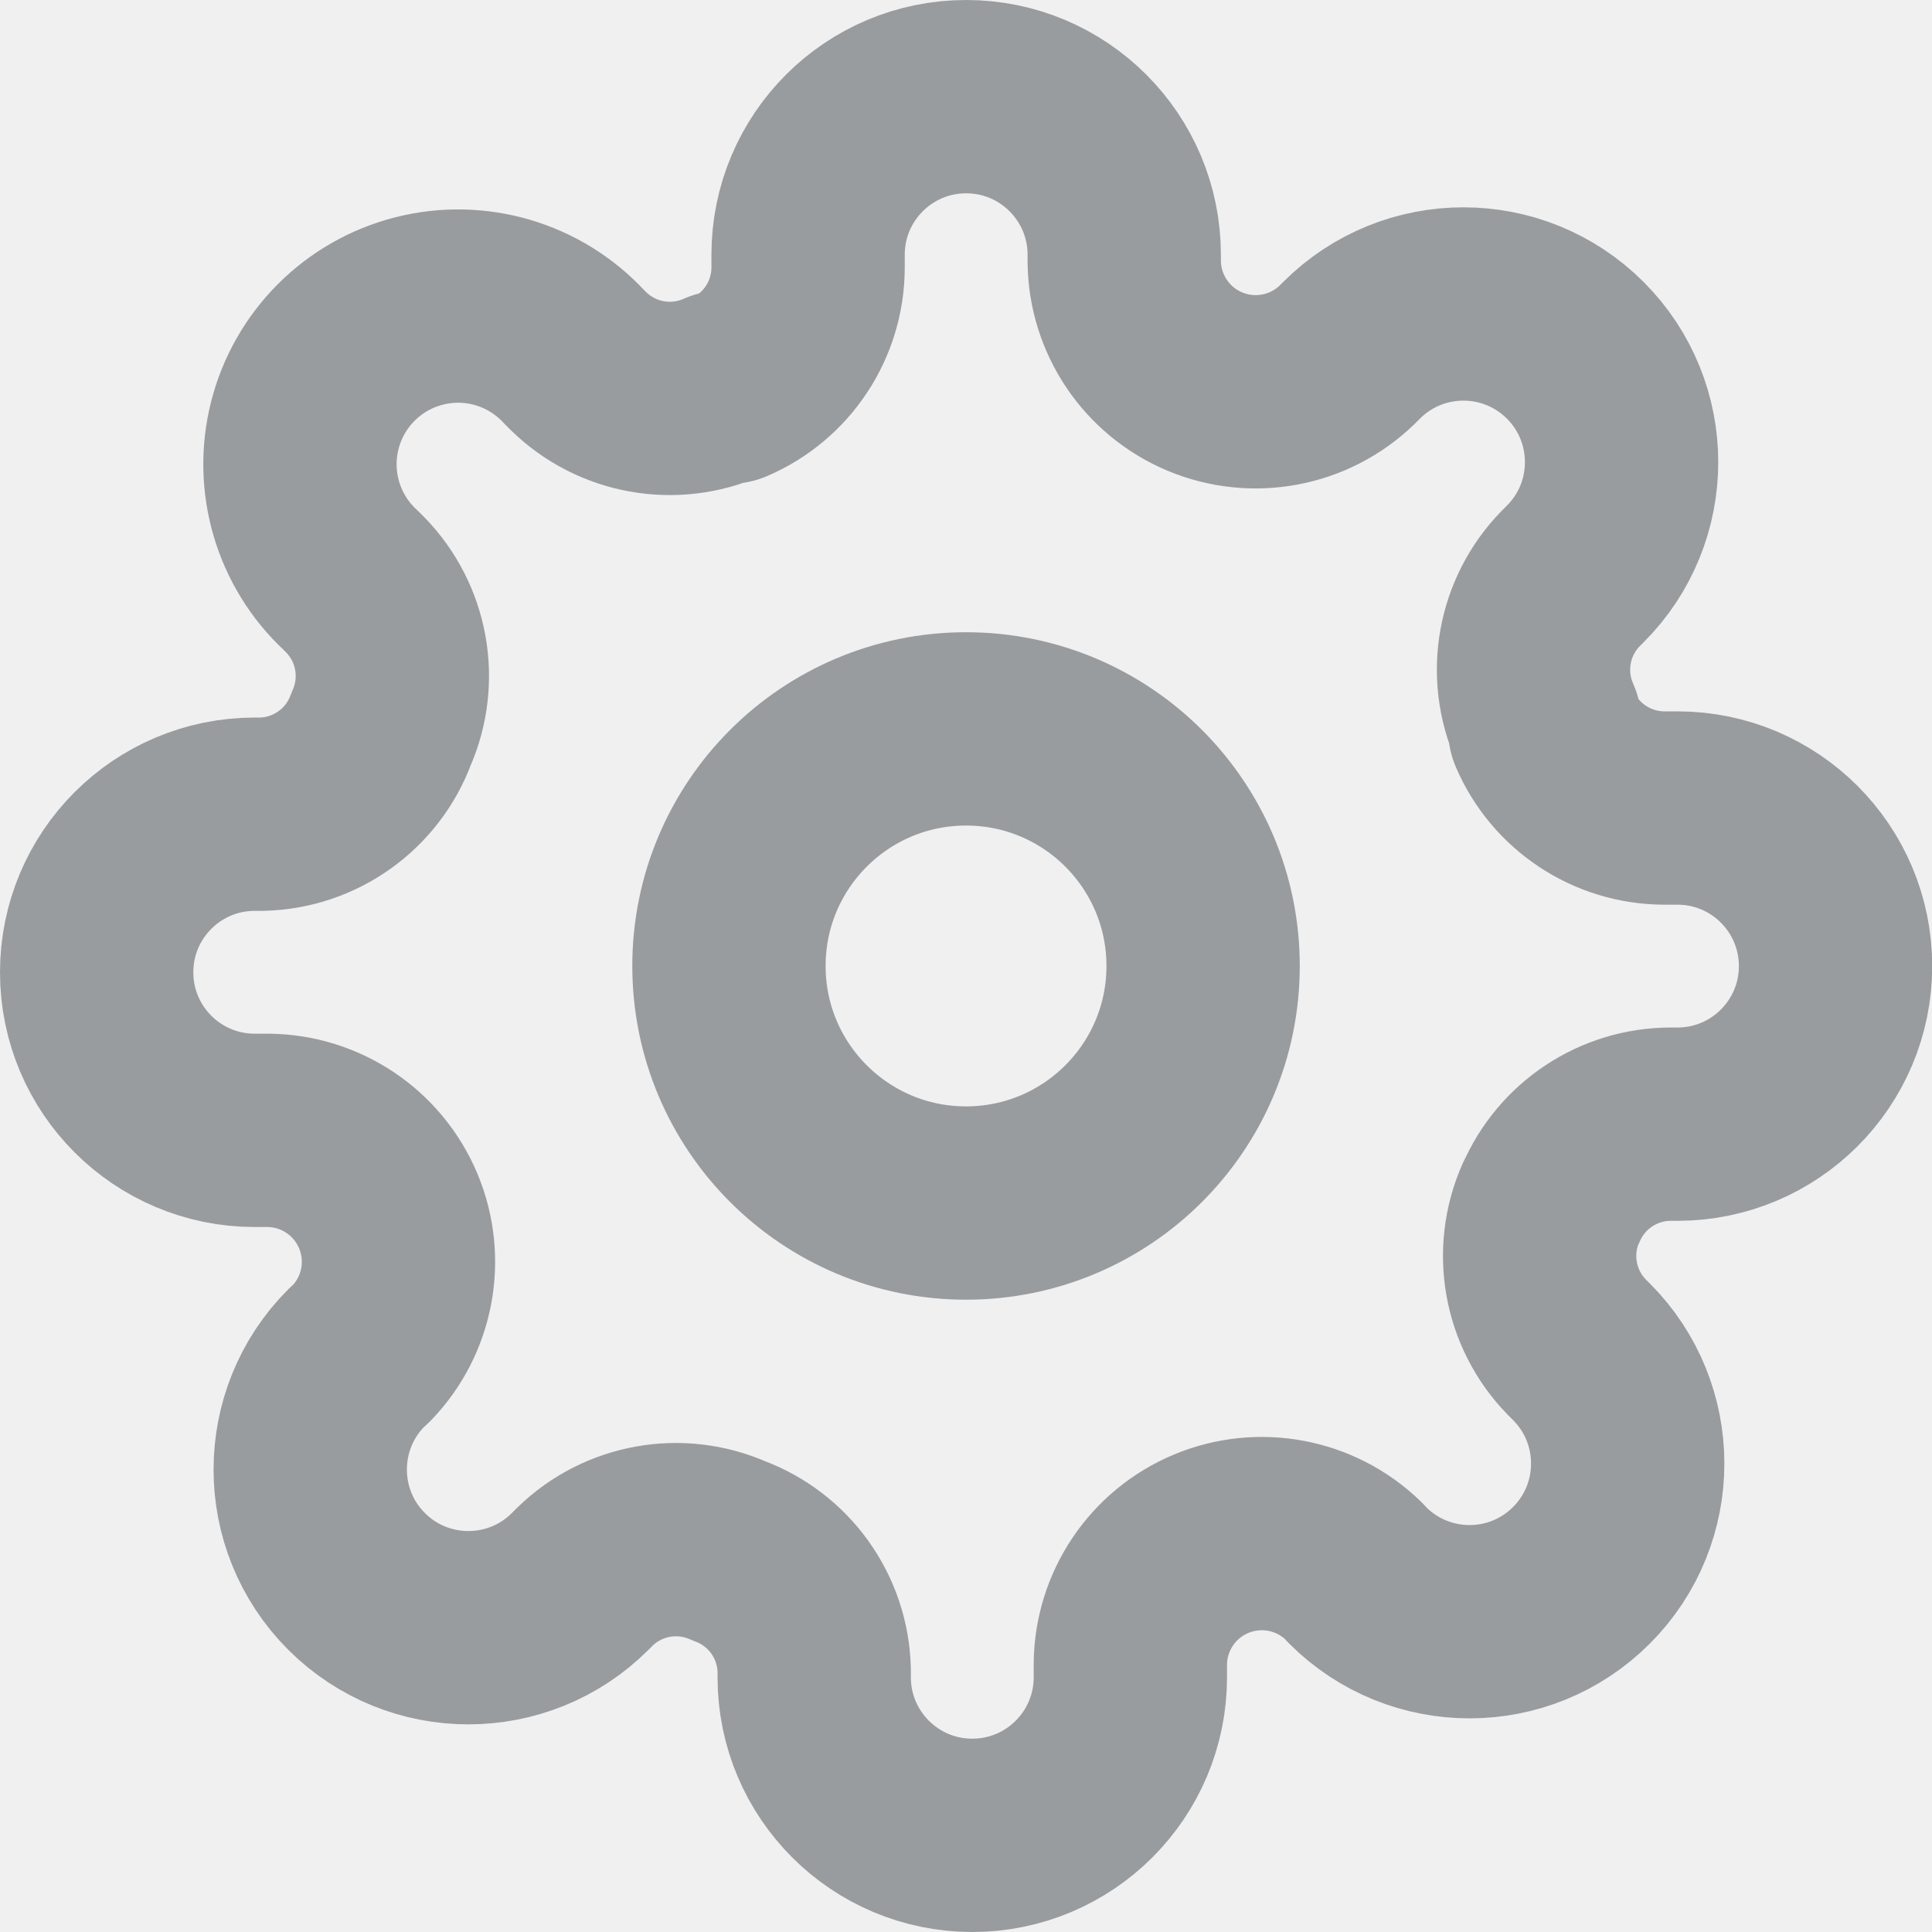
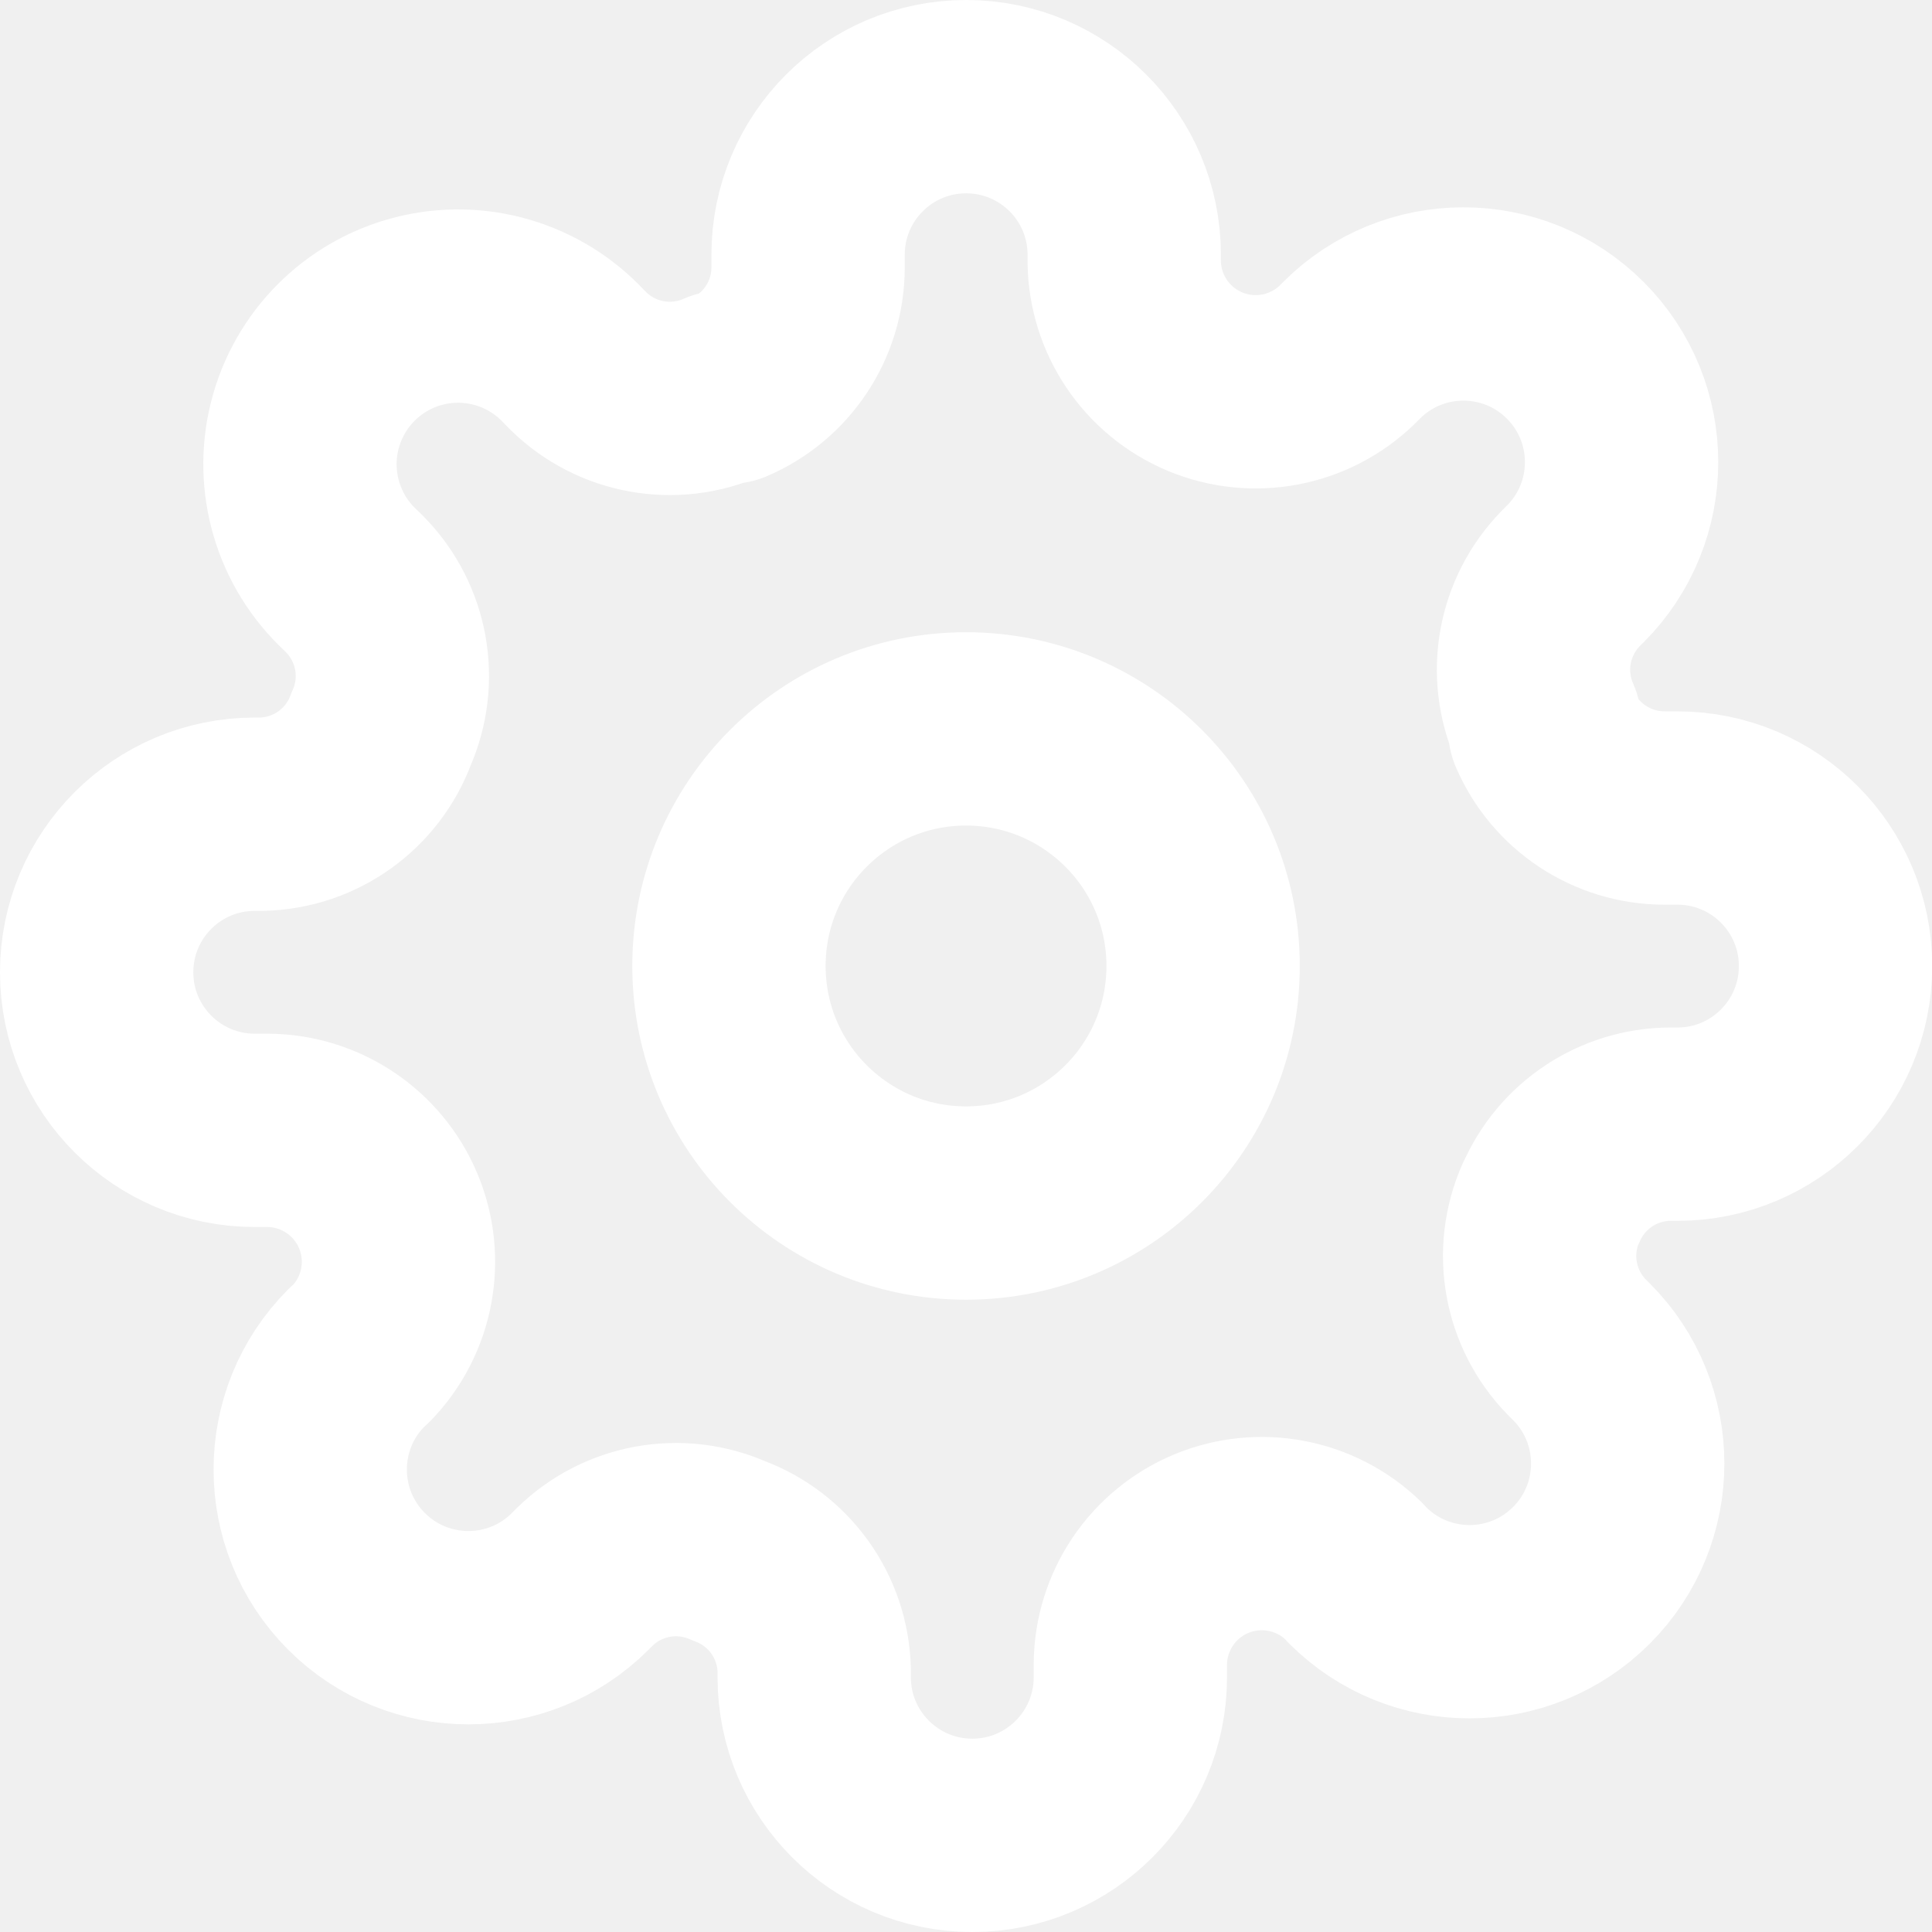
<svg xmlns="http://www.w3.org/2000/svg" width="29.981" height="29.981" viewBox="0 0 29.981 29.981">
  <g id="Group_83" data-name="Group 83" transform="translate(-1591.5 -50.5)">
-     <path id="Path_15" data-name="Path 15" d="M20.859,17.179A3.679,3.679,0,1,1,17.179,13.5,3.679,3.679,0,0,1,20.859,17.179Z" transform="translate(1589.311 48.311)" fill="none" stroke="#999c9e" stroke-linecap="round" stroke-linejoin="round" stroke-width="3" />
-     <path id="Path_16" data-name="Path 16" d="M24.066,18.67a2.024,2.024,0,0,0,.4,2.232l.074.074a2.454,2.454,0,1,1-3.471,3.471L21,24.373a2.04,2.04,0,0,0-3.459,1.447v.208a2.453,2.453,0,1,1-4.906,0v-.11a2.024,2.024,0,0,0-1.325-1.852,2.024,2.024,0,0,0-2.232.4l-.074.074a2.454,2.454,0,1,1-3.471-3.471L5.609,21a2.04,2.04,0,0,0-1.447-3.459H3.953a2.453,2.453,0,1,1,0-4.906h.11a2.024,2.024,0,0,0,1.852-1.325,2.024,2.024,0,0,0-.4-2.232l-.074-.074A2.454,2.454,0,1,1,8.908,5.535l.074.074a2.024,2.024,0,0,0,2.232.4h.1a2.024,2.024,0,0,0,1.226-1.852V3.953a2.453,2.453,0,1,1,4.906,0v.11A2.04,2.04,0,0,0,20.9,5.51l.074-.074a2.454,2.454,0,1,1,3.471,3.471l-.074.074a2.024,2.024,0,0,0-.4,2.232v.1a2.024,2.024,0,0,0,1.852,1.226h.208a2.453,2.453,0,0,1,0,4.906h-.11a2.024,2.024,0,0,0-1.852,1.226Z" transform="translate(1591.5 50.5)" fill="none" stroke="#999c9e" stroke-linecap="round" stroke-linejoin="round" stroke-width="3" />
+     <path id="Path_15" data-name="Path 15" d="M20.859,17.179A3.679,3.679,0,1,1,17.179,13.5,3.679,3.679,0,0,1,20.859,17.179Z" transform="translate(1589.311 48.311)" fill="none" stroke="white" stroke-linecap="round" stroke-linejoin="round" stroke-width="3" />
+     <path id="Path_16" data-name="Path 16" d="M24.066,18.67a2.024,2.024,0,0,0,.4,2.232l.074.074a2.454,2.454,0,1,1-3.471,3.471L21,24.373a2.04,2.04,0,0,0-3.459,1.447v.208a2.453,2.453,0,1,1-4.906,0v-.11a2.024,2.024,0,0,0-1.325-1.852,2.024,2.024,0,0,0-2.232.4l-.074.074a2.454,2.454,0,1,1-3.471-3.471L5.609,21a2.04,2.04,0,0,0-1.447-3.459H3.953a2.453,2.453,0,1,1,0-4.906h.11a2.024,2.024,0,0,0,1.852-1.325,2.024,2.024,0,0,0-.4-2.232l-.074-.074A2.454,2.454,0,1,1,8.908,5.535l.074.074a2.024,2.024,0,0,0,2.232.4h.1a2.024,2.024,0,0,0,1.226-1.852V3.953a2.453,2.453,0,1,1,4.906,0v.11A2.04,2.04,0,0,0,20.9,5.51l.074-.074a2.454,2.454,0,1,1,3.471,3.471l-.074.074a2.024,2.024,0,0,0-.4,2.232v.1a2.024,2.024,0,0,0,1.852,1.226h.208a2.453,2.453,0,0,1,0,4.906h-.11a2.024,2.024,0,0,0-1.852,1.226Z" transform="translate(1591.5 50.5)" fill="none" stroke="white" stroke-linecap="round" stroke-linejoin="round" stroke-width="3" />
  </g>
</svg>
